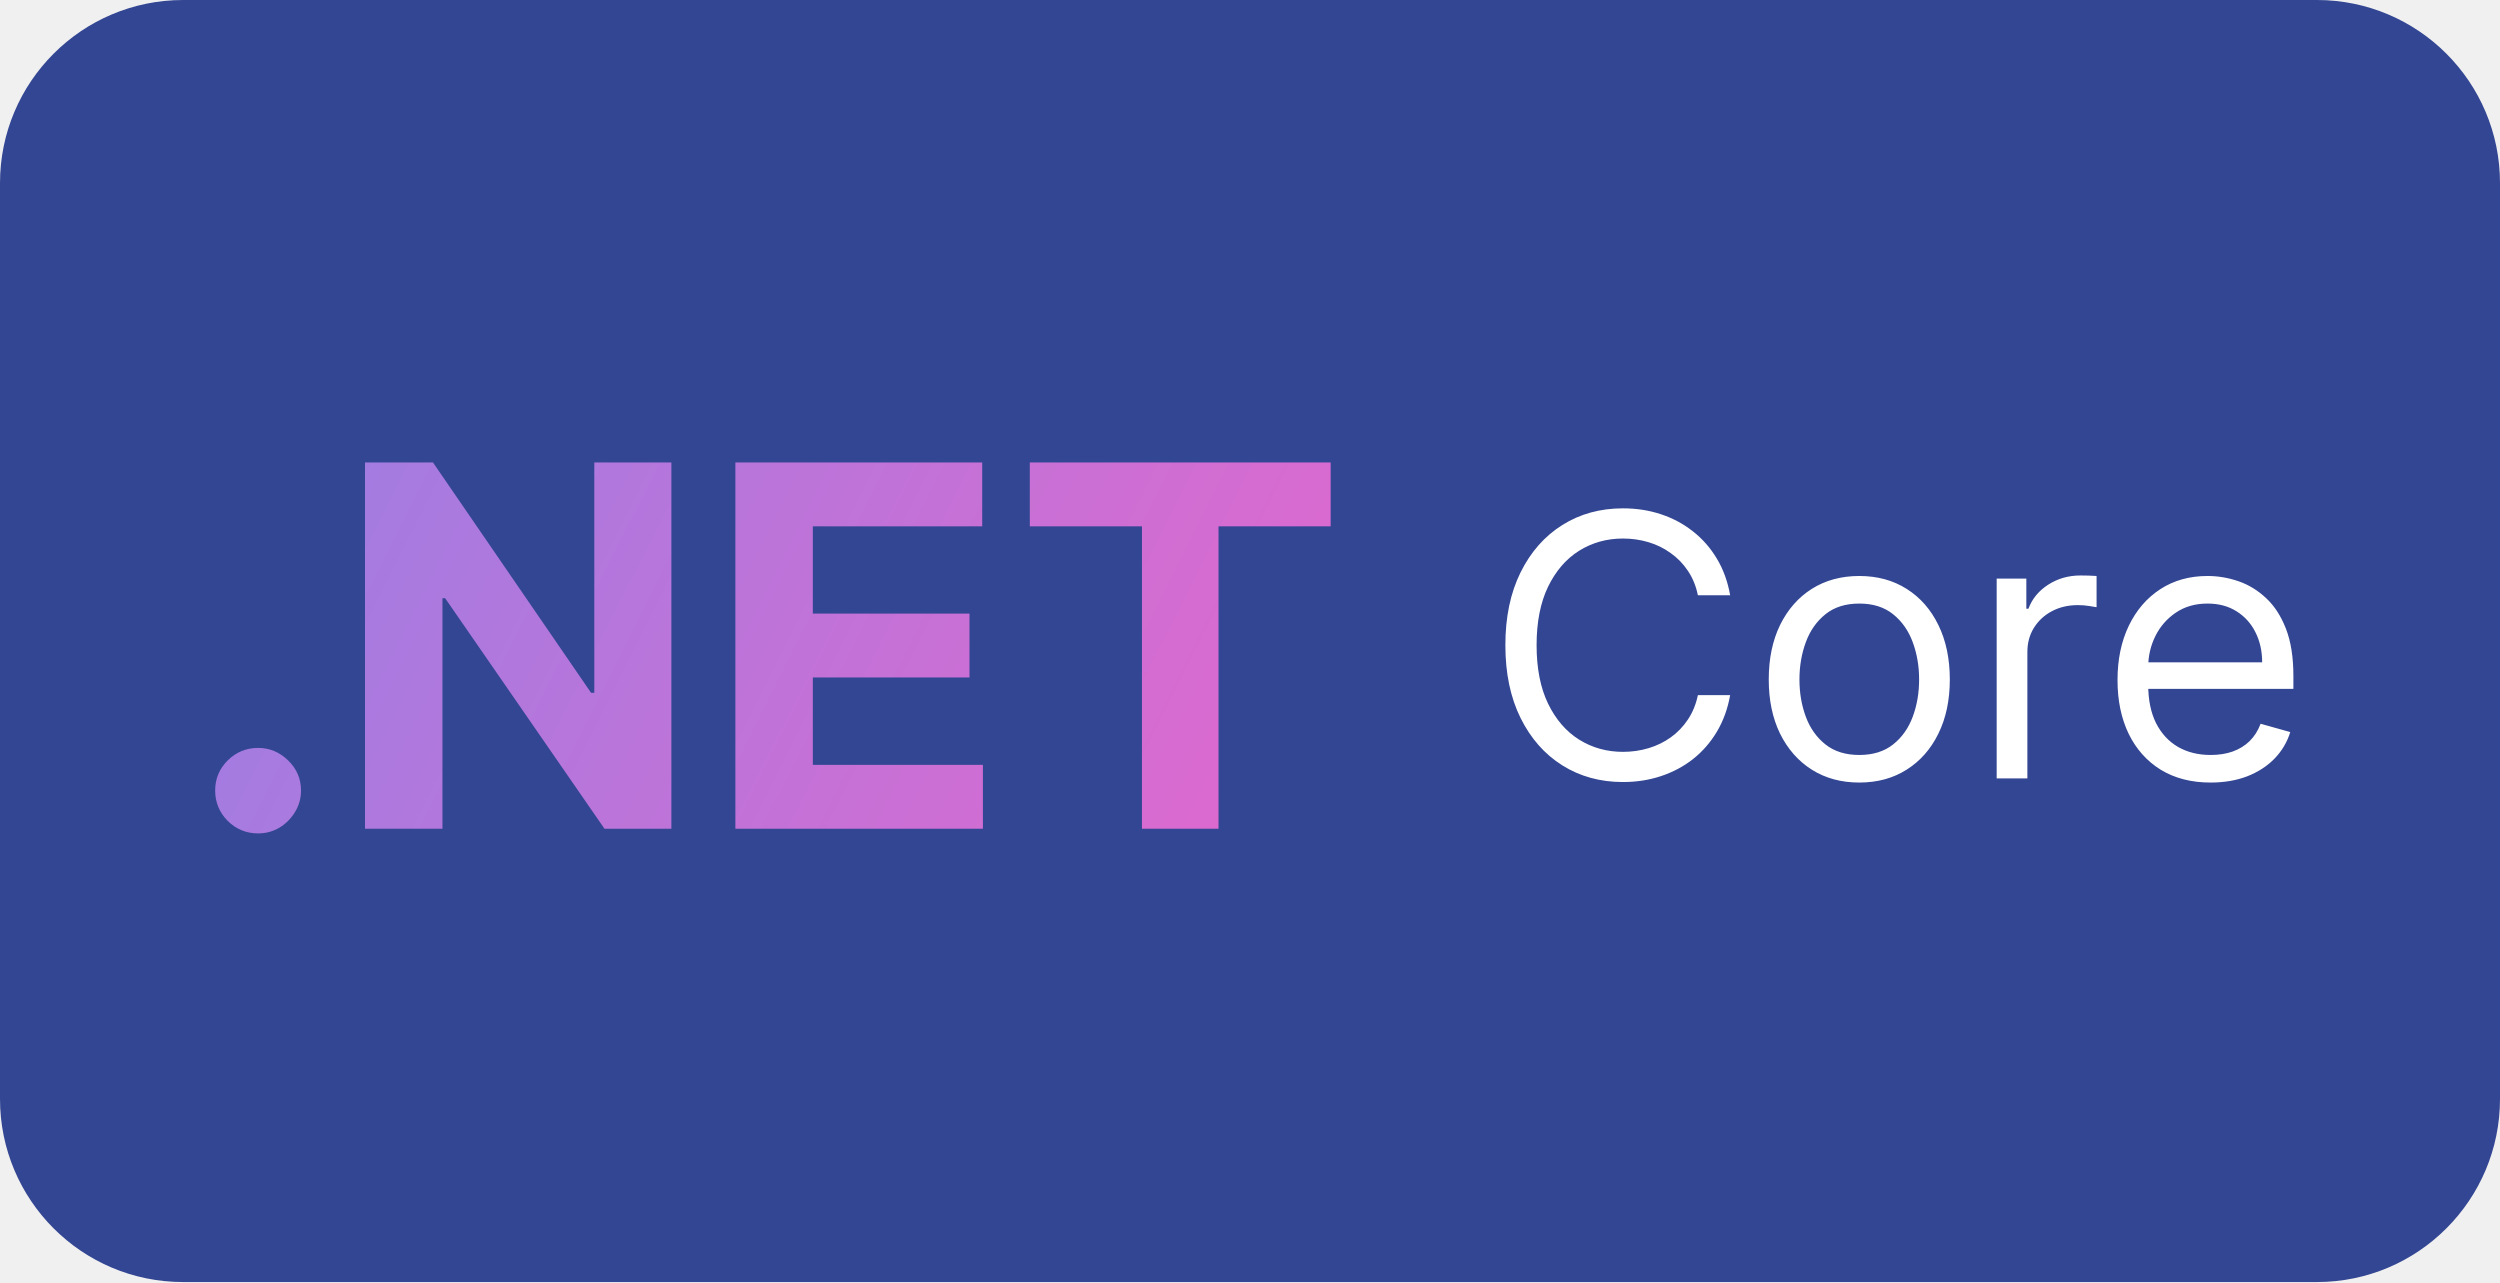
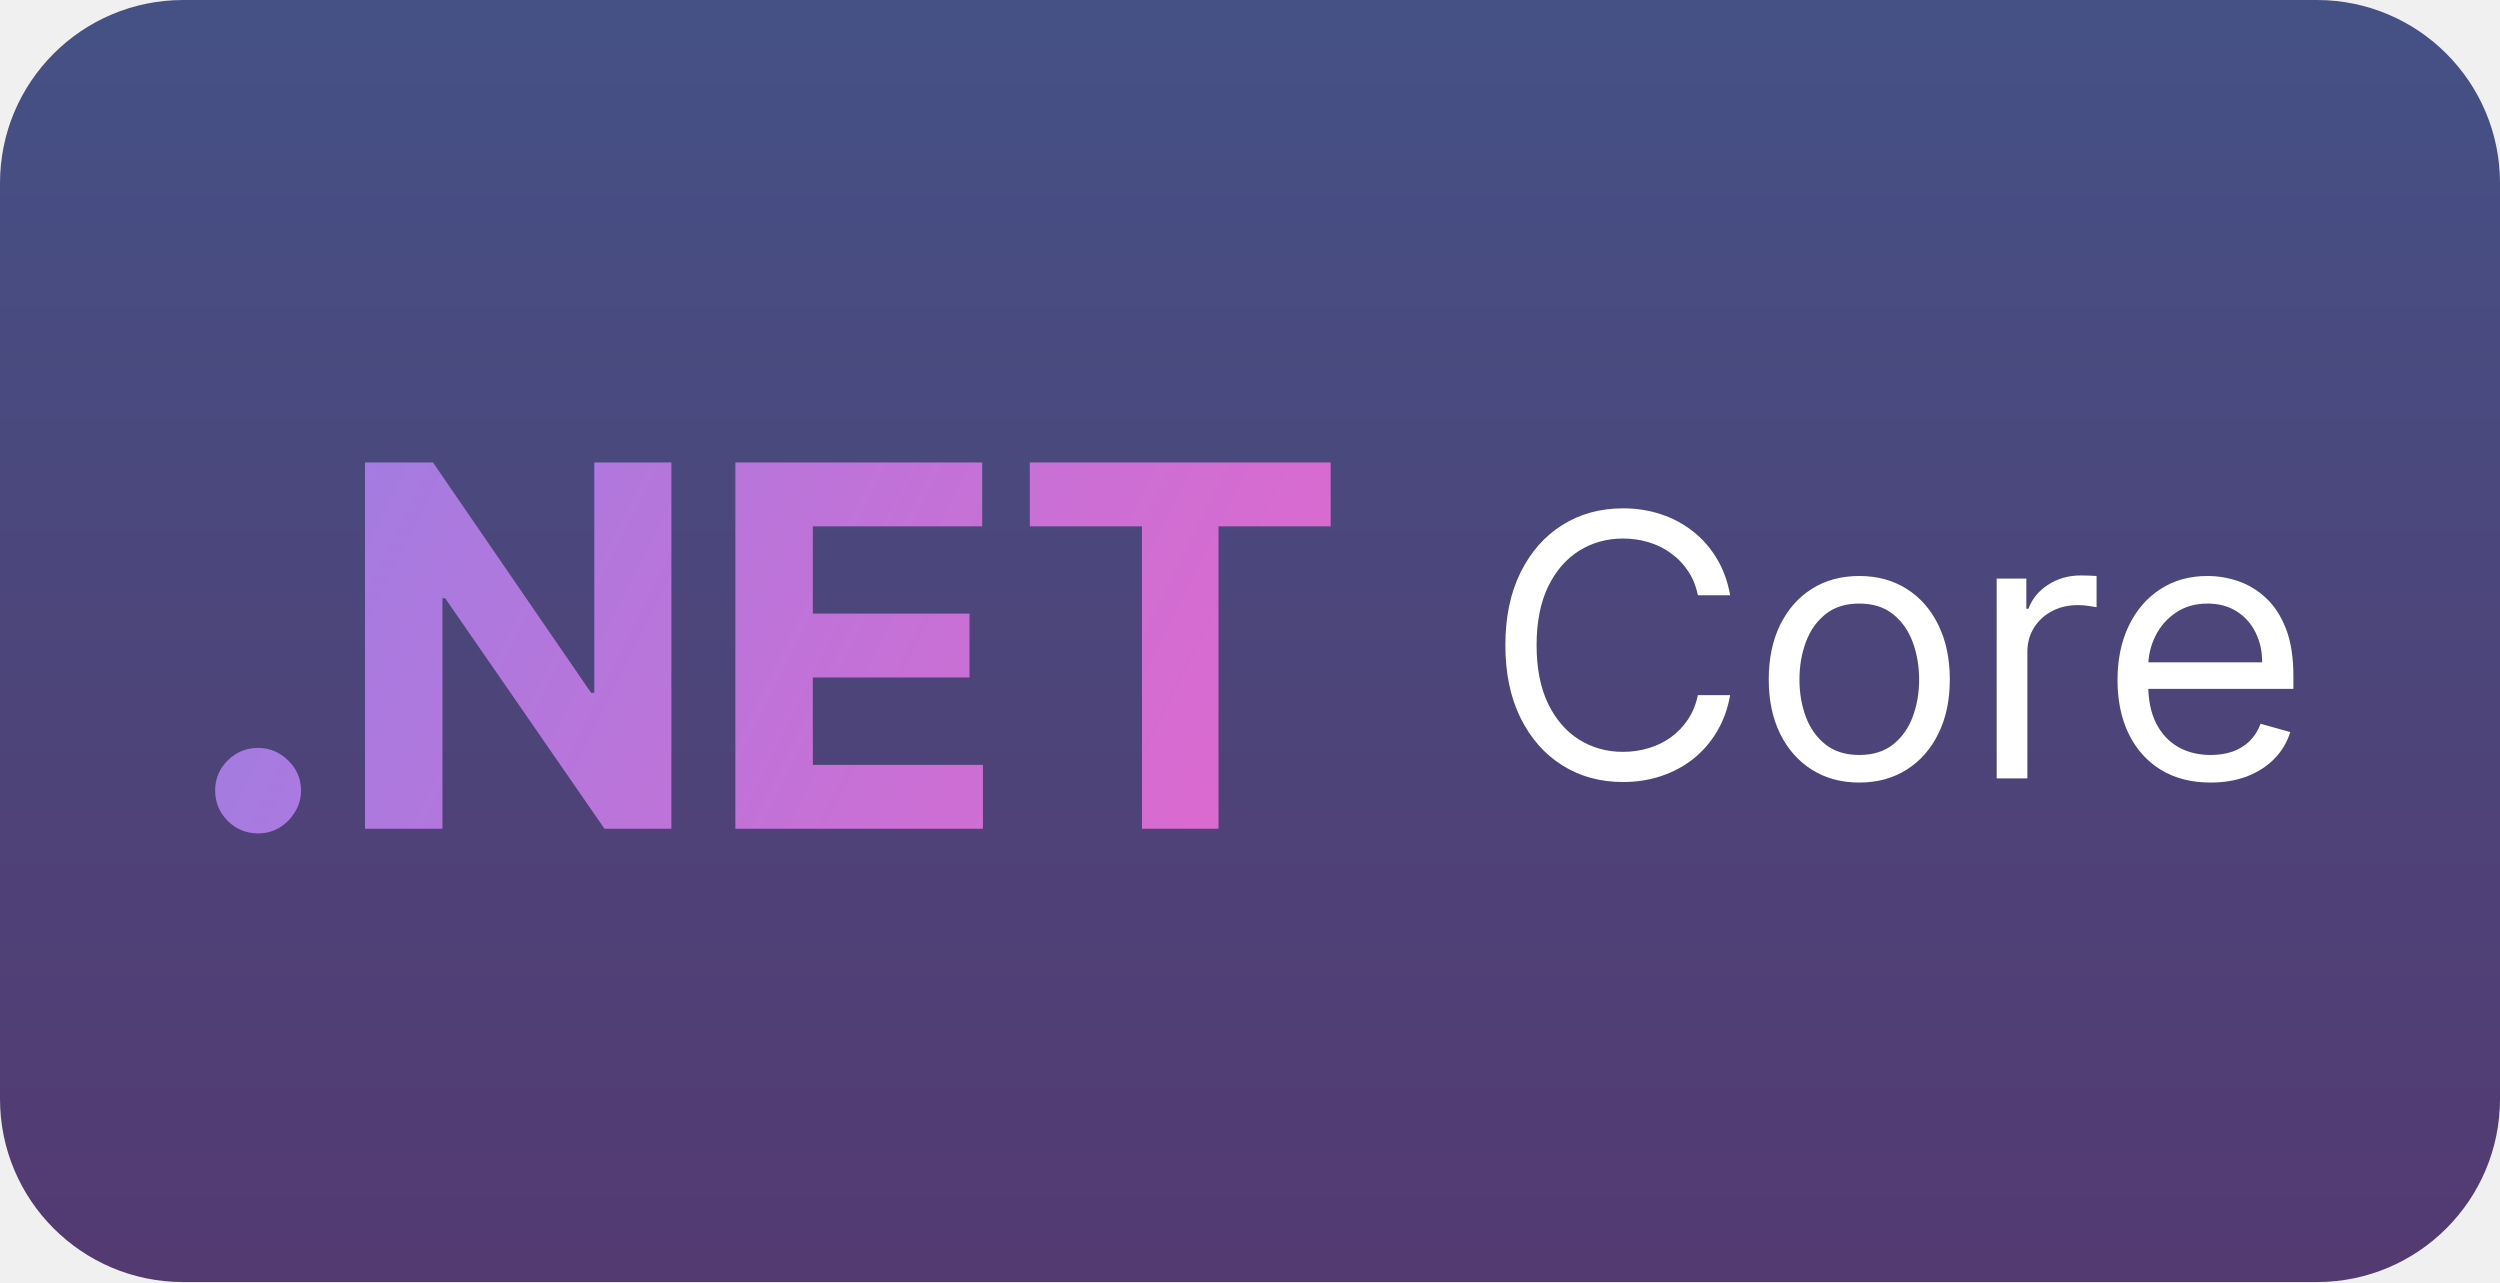
<svg xmlns="http://www.w3.org/2000/svg" width="273" height="140" viewBox="0 0 273 140" fill="none">
-   <rect width="273" height="140" rx="20" fill="#334693" />
-   <path d="M28.184 91.008C26.895 91.008 25.788 90.552 24.863 89.641C23.952 88.716 23.496 87.609 23.496 86.32C23.496 85.044 23.952 83.951 24.863 83.039C25.788 82.128 26.895 81.672 28.184 81.672C29.434 81.672 30.527 82.128 31.465 83.039C32.402 83.951 32.871 85.044 32.871 86.32C32.871 87.18 32.65 87.967 32.207 88.684C31.777 89.387 31.211 89.953 30.508 90.383C29.805 90.799 29.03 91.008 28.184 91.008ZM73.315 50.5V90.5H66.011L48.608 65.324H48.315V90.5H39.858V50.5H47.28L64.546 75.656H64.897V50.5H73.315ZM80.303 90.5V50.5H107.256V57.473H88.76V67.004H105.869V73.977H88.76V83.527H107.334V90.5H80.303ZM112.456 57.473V50.5H145.308V57.473H133.062V90.5H124.702V57.473H112.456Z" fill="url(#paint0_linear_41_19)" />
+   <rect width="273" height="140" rx="20" fill="url(#paint0_linear_41_19)" />
+   <path d="M28.184 91.008C26.895 91.008 25.788 90.552 24.863 89.641C23.952 88.716 23.496 87.609 23.496 86.32C23.496 85.044 23.952 83.951 24.863 83.039C25.788 82.128 26.895 81.672 28.184 81.672C29.434 81.672 30.527 82.128 31.465 83.039C32.402 83.951 32.871 85.044 32.871 86.32C32.871 87.18 32.65 87.967 32.207 88.684C31.777 89.387 31.211 89.953 30.508 90.383C29.805 90.799 29.03 91.008 28.184 91.008ZM73.315 50.5V90.5H66.011L48.608 65.324H48.315V90.5H39.858V50.5H47.28L64.546 75.656H64.897V50.5H73.315ZM80.303 90.5V50.5H107.256V57.473H88.76V67.004H105.869V73.977H88.76V83.527H107.334V90.5H80.303ZM112.456 57.473V50.5H145.308V57.473H133.062V90.5H124.702V57.473H112.456Z" fill="url(#paint1_linear_41_19)" />
  <path d="M188.932 65H185.409C185.201 63.987 184.836 63.097 184.315 62.33C183.804 61.562 183.179 60.919 182.44 60.398C181.711 59.867 180.902 59.47 180.011 59.205C179.121 58.939 178.193 58.807 177.227 58.807C175.466 58.807 173.87 59.252 172.44 60.142C171.02 61.032 169.888 62.344 169.045 64.077C168.212 65.81 167.795 67.936 167.795 70.454C167.795 72.974 168.212 75.099 169.045 76.832C169.888 78.565 171.02 79.877 172.44 80.767C173.87 81.657 175.466 82.102 177.227 82.102C178.193 82.102 179.121 81.97 180.011 81.704C180.902 81.439 181.711 81.046 182.44 80.526C183.179 79.995 183.804 79.347 184.315 78.579C184.836 77.803 185.201 76.913 185.409 75.909H188.932C188.667 77.396 188.184 78.726 187.483 79.901C186.782 81.075 185.911 82.074 184.869 82.898C183.828 83.712 182.658 84.332 181.361 84.758C180.073 85.185 178.695 85.398 177.227 85.398C174.746 85.398 172.54 84.792 170.608 83.579C168.676 82.367 167.156 80.644 166.048 78.409C164.94 76.174 164.386 73.523 164.386 70.454C164.386 67.386 164.94 64.735 166.048 62.5C167.156 60.265 168.676 58.542 170.608 57.33C172.54 56.117 174.746 55.511 177.227 55.511C178.695 55.511 180.073 55.724 181.361 56.151C182.658 56.577 183.828 57.202 184.869 58.026C185.911 58.84 186.782 59.834 187.483 61.008C188.184 62.173 188.667 63.504 188.932 65ZM203.033 85.454C201.064 85.454 199.335 84.986 197.849 84.048C196.371 83.111 195.216 81.799 194.383 80.114C193.559 78.428 193.147 76.458 193.147 74.204C193.147 71.932 193.559 69.948 194.383 68.253C195.216 66.558 196.371 65.242 197.849 64.304C199.335 63.367 201.064 62.898 203.033 62.898C205.003 62.898 206.727 63.367 208.204 64.304C209.691 65.242 210.846 66.558 211.67 68.253C212.503 69.948 212.92 71.932 212.92 74.204C212.92 76.458 212.503 78.428 211.67 80.114C210.846 81.799 209.691 83.111 208.204 84.048C206.727 84.986 205.003 85.454 203.033 85.454ZM203.033 82.443C204.53 82.443 205.761 82.06 206.727 81.293C207.692 80.526 208.407 79.517 208.871 78.267C209.335 77.017 209.567 75.663 209.567 74.204C209.567 72.746 209.335 71.387 208.871 70.128C208.407 68.868 207.692 67.85 206.727 67.074C205.761 66.297 204.53 65.909 203.033 65.909C201.537 65.909 200.306 66.297 199.34 67.074C198.374 67.85 197.659 68.868 197.195 70.128C196.731 71.387 196.499 72.746 196.499 74.204C196.499 75.663 196.731 77.017 197.195 78.267C197.659 79.517 198.374 80.526 199.34 81.293C200.306 82.06 201.537 82.443 203.033 82.443ZM218.037 85V63.182H221.276V66.477H221.503C221.901 65.398 222.62 64.522 223.662 63.849C224.704 63.177 225.878 62.841 227.185 62.841C227.431 62.841 227.739 62.846 228.108 62.855C228.477 62.865 228.757 62.879 228.946 62.898V66.307C228.832 66.278 228.572 66.236 228.165 66.179C227.767 66.113 227.346 66.079 226.901 66.079C225.84 66.079 224.893 66.302 224.06 66.747C223.236 67.183 222.582 67.789 222.099 68.565C221.626 69.332 221.389 70.208 221.389 71.193V85H218.037ZM241.403 85.454C239.301 85.454 237.488 84.99 235.963 84.062C234.448 83.125 233.278 81.818 232.455 80.142C231.64 78.456 231.233 76.496 231.233 74.261C231.233 72.026 231.64 70.057 232.455 68.352C233.278 66.638 234.424 65.303 235.892 64.347C237.369 63.381 239.093 62.898 241.062 62.898C242.199 62.898 243.321 63.087 244.429 63.466C245.537 63.845 246.545 64.46 247.455 65.312C248.364 66.155 249.088 67.273 249.628 68.665C250.168 70.057 250.438 71.771 250.438 73.807V75.227H233.619V72.329H247.028C247.028 71.099 246.782 70 246.29 69.034C245.807 68.068 245.116 67.306 244.216 66.747C243.326 66.188 242.275 65.909 241.062 65.909C239.727 65.909 238.572 66.24 237.597 66.903C236.631 67.557 235.887 68.409 235.366 69.46C234.846 70.511 234.585 71.638 234.585 72.841V74.773C234.585 76.421 234.869 77.817 235.438 78.963C236.015 80.099 236.815 80.966 237.838 81.562C238.861 82.15 240.049 82.443 241.403 82.443C242.284 82.443 243.08 82.32 243.79 82.074C244.509 81.818 245.13 81.439 245.651 80.938C246.171 80.426 246.574 79.792 246.858 79.034L250.097 79.943C249.756 81.042 249.183 82.008 248.378 82.841C247.573 83.665 246.579 84.309 245.395 84.773C244.211 85.227 242.881 85.454 241.403 85.454Z" fill="white" />
  <defs>
-     <linearGradient id="paint0_linear_41_19" x1="148" y1="103.5" x2="18.921" y2="38.648" gradientUnits="userSpaceOnUse">
+     <linearGradient id="paint0_linear_41_19" x1="136.5" y1="0" x2="136.5" y2="140" gradientUnits="userSpaceOnUse">
+       <stop stop-color="#455185" />
+       <stop offset="1" stop-color="#533A71" />
+     </linearGradient>
+     <linearGradient id="paint1_linear_41_19" x1="148" y1="103.5" x2="18.921" y2="38.648" gradientUnits="userSpaceOnUse">
      <stop stop-color="#E666CC" />
      <stop offset="1" stop-color="#9780E5" />
    </linearGradient>
  </defs>
</svg>
